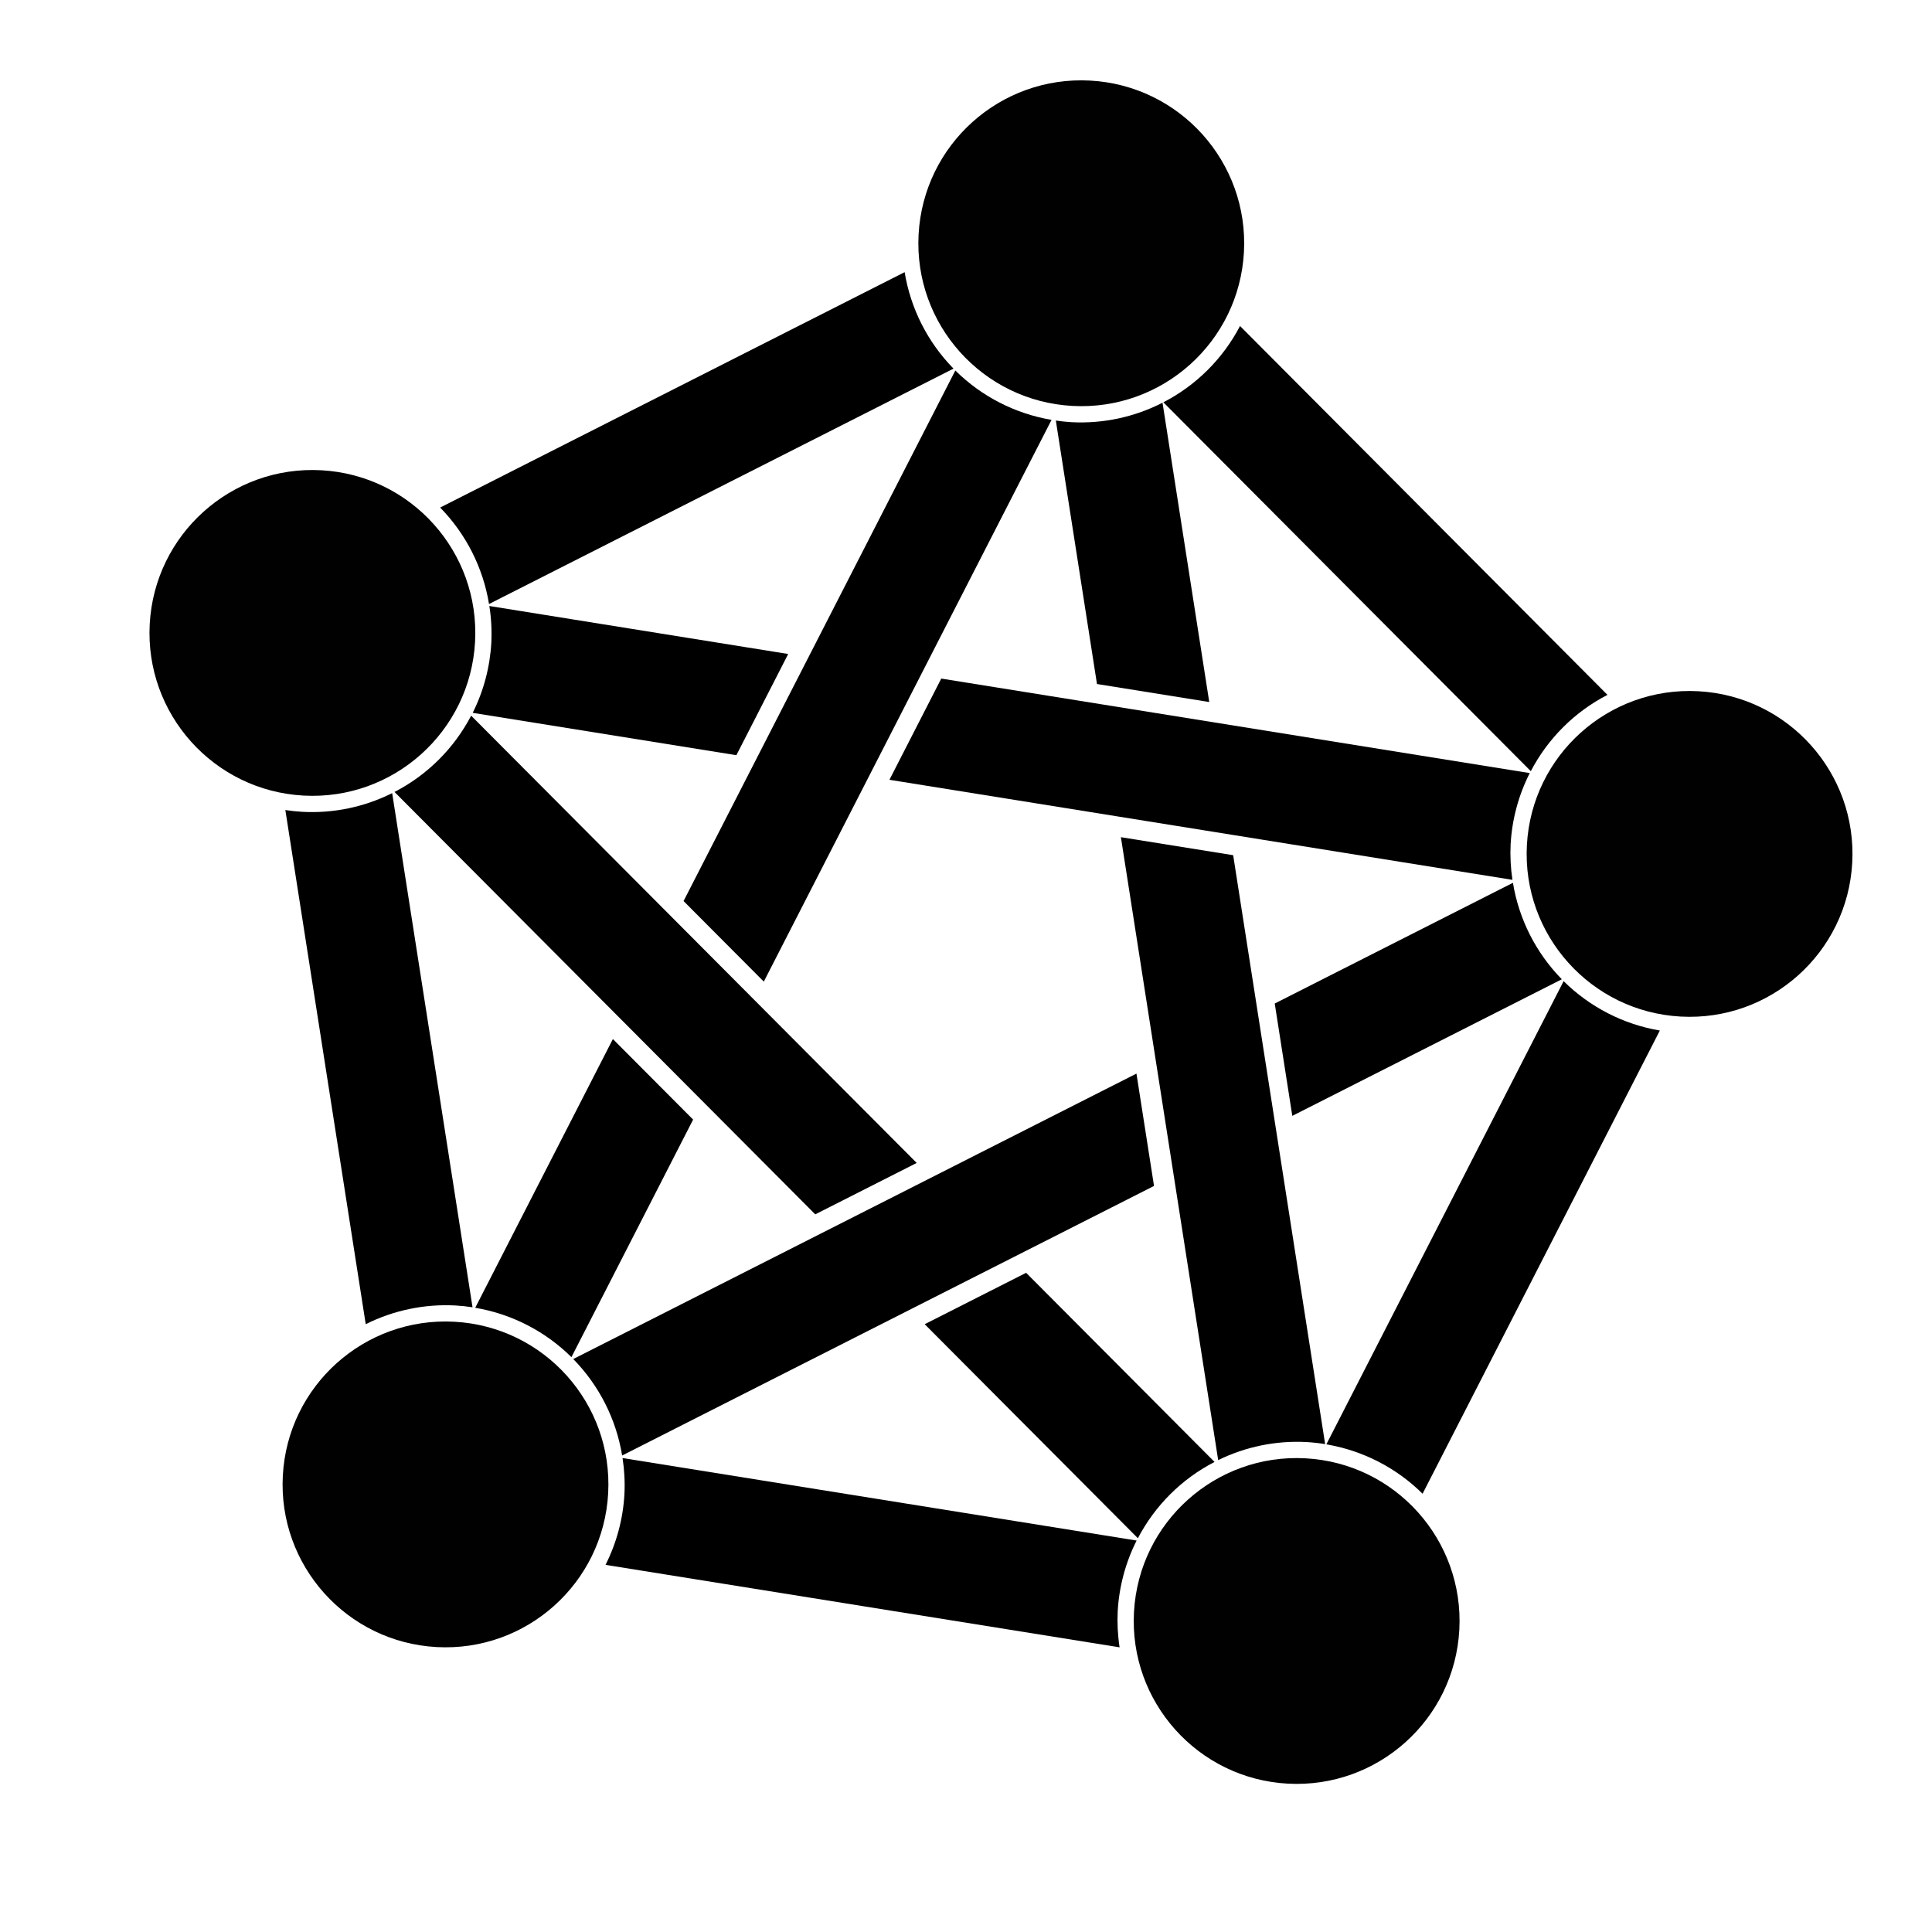
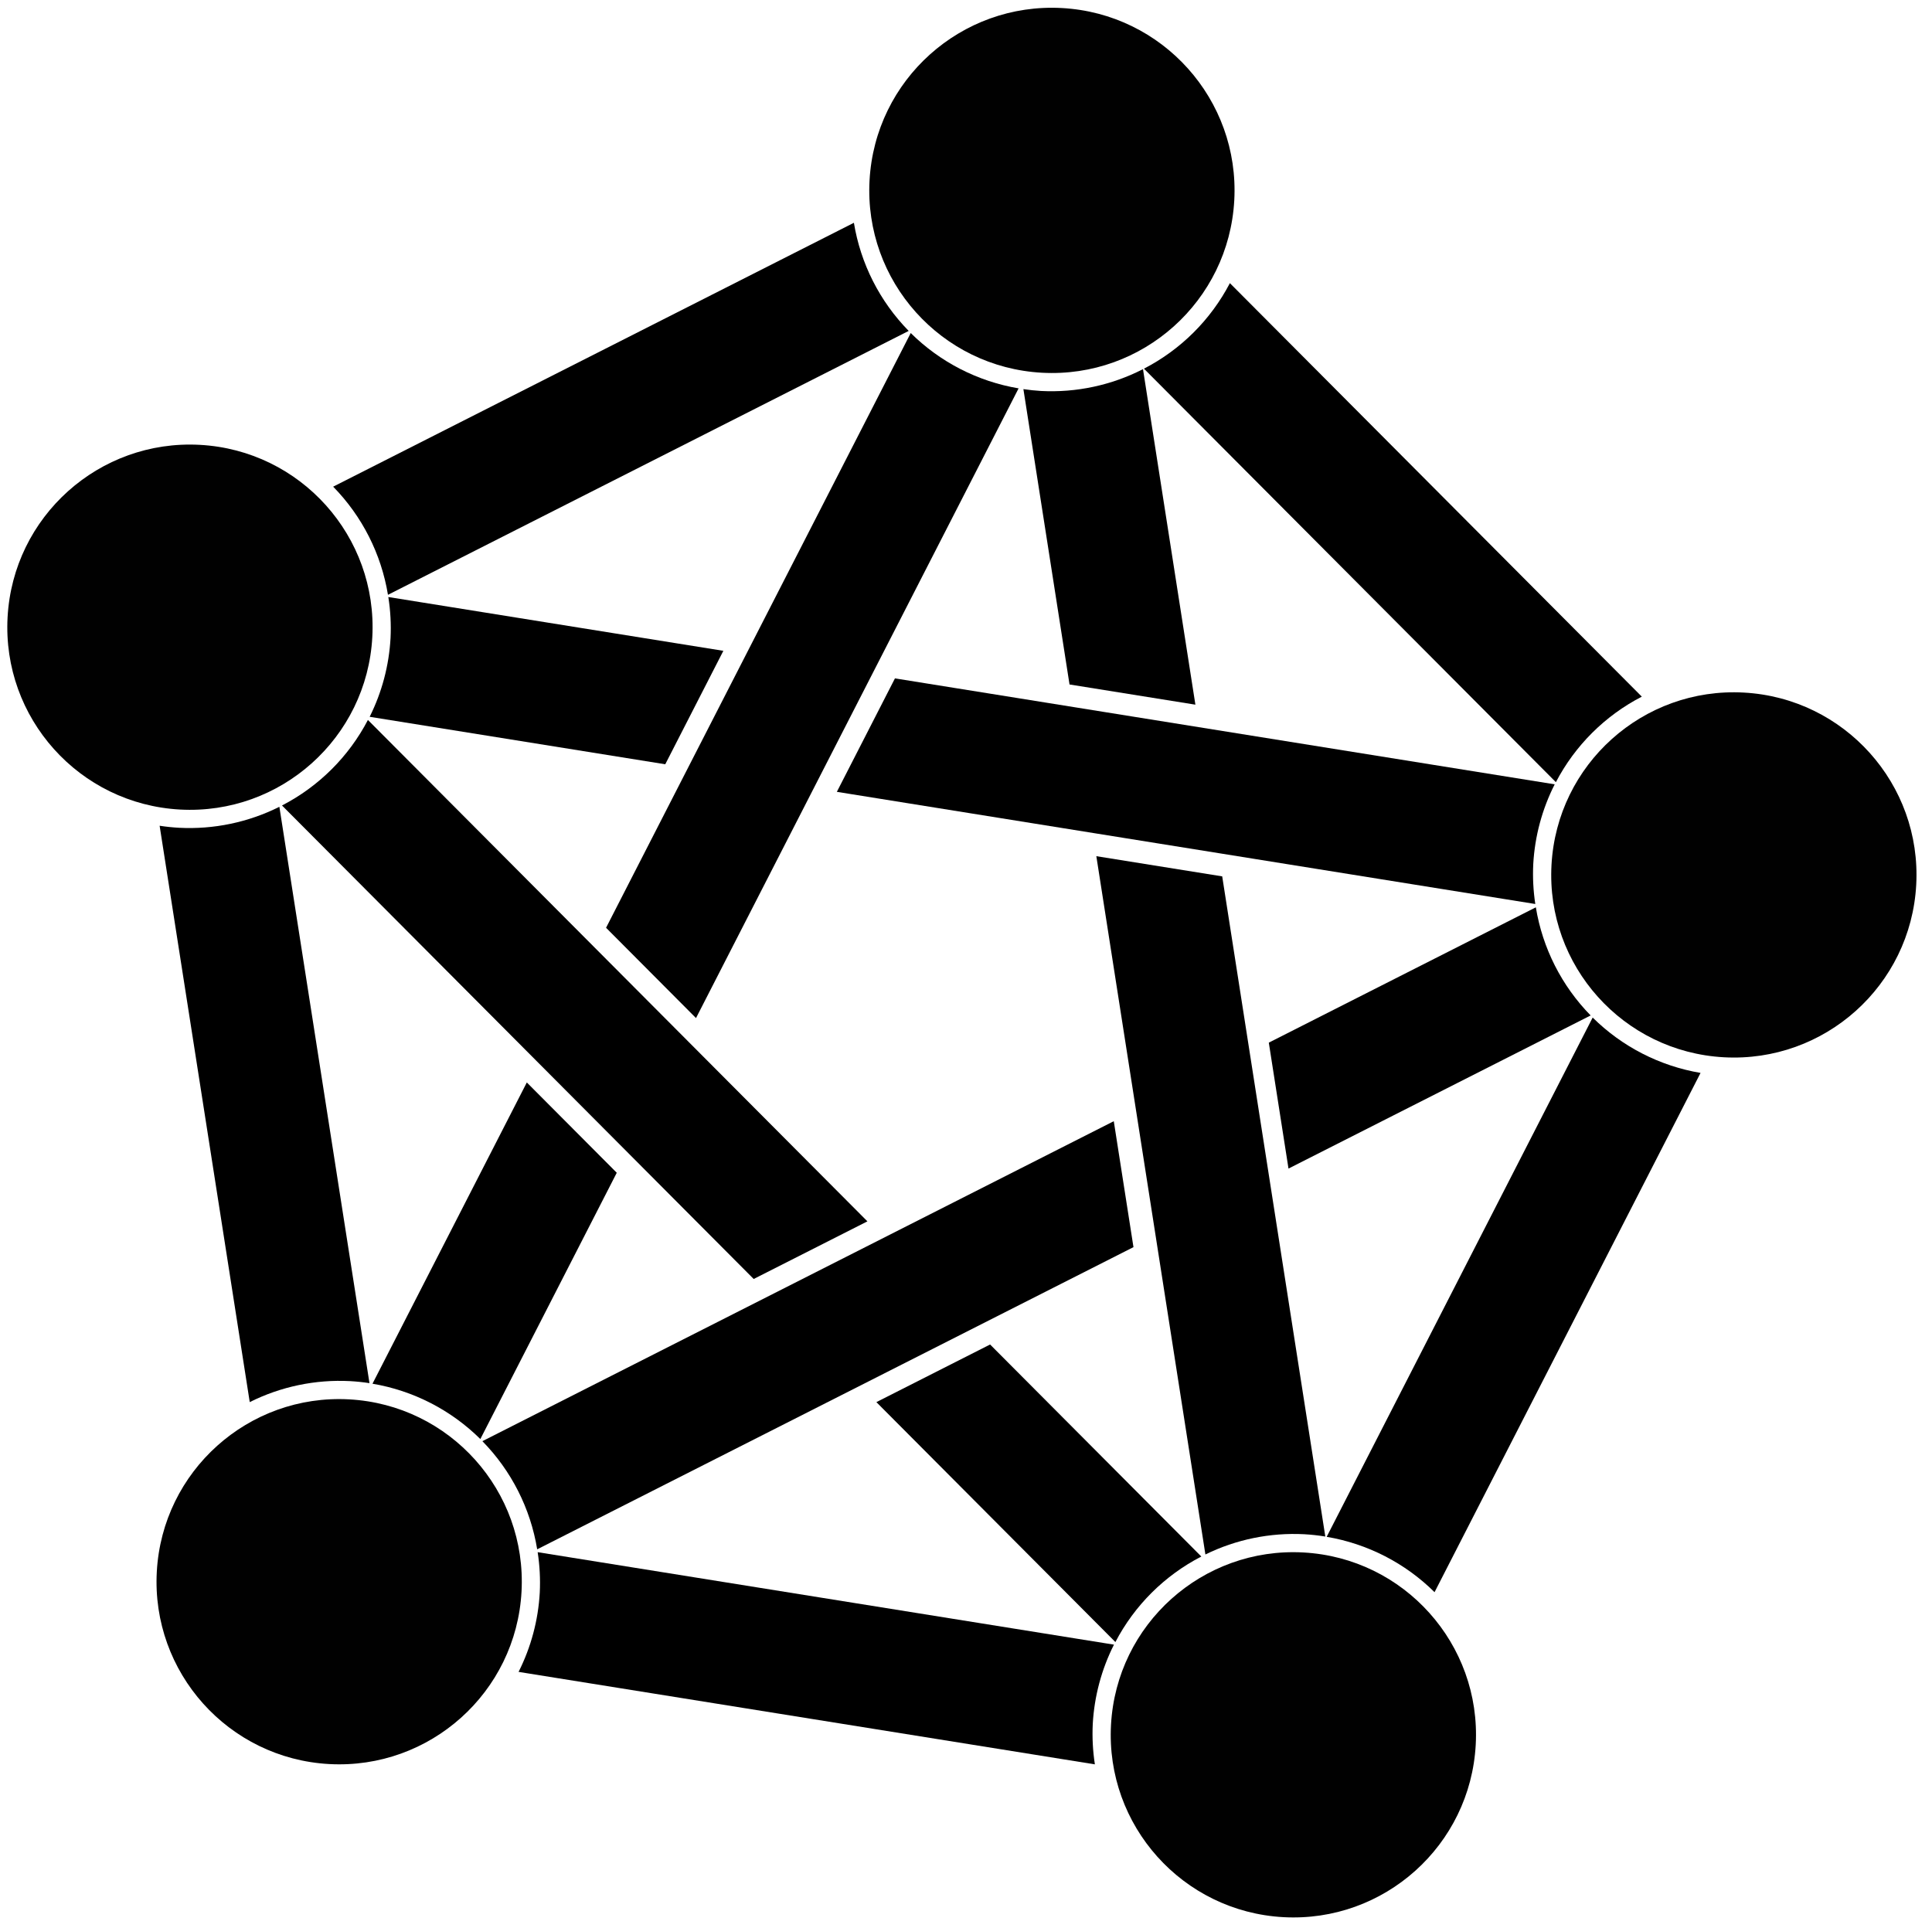
- <svg xmlns="http://www.w3.org/2000/svg" width="196.52mm" height="196.52mm" viewBox="0 0 196.52 196.52" version="1.1" id="svg8">
+ <svg xmlns="http://www.w3.org/2000/svg" id="svg8" version="1.1" viewBox="14.542 7.468 175.296 174.903" style="max-height: 500px" width="175.296" height="174.903">
  <defs id="defs2" />
-   <g id="layer1" style="display:none" transform="translate(6.67897,-32.49584)">
-     <circle style="fill:#00a3ff;fill-opacity:0.996;fill-rule:nonzero;stroke:#d79611;stroke-width:11;stroke-miterlimit:4;stroke-dasharray:none;stroke-opacity:1" id="path830" cx="91.581" cy="130.756" r="87.76" />
-     <path style="display:inline;fill:#0000d4;fill-opacity:1;fill-rule:nonzero;stroke:#4b4b40;stroke-width:9.889;stroke-miterlimit:4;stroke-dasharray:none;stroke-opacity:1" id="path1669" d="M 153.373,219.979 37.861,207.839 13.712,94.228 114.3,36.154 l 86.315,77.718 z" transform="matrix(0.7549371,0,0,0.7547471,13.25155,29.55602)" />
+   <g transform="translate(6.67897,-32.49584)" style="display:none" id="layer1">
+     <circle r="87.76" cy="130.756" cx="91.581" id="path830" style="fill:#00a3ff;fill-opacity:0.996;fill-rule:nonzero;stroke:#d79611;stroke-width:11;stroke-miterlimit:4;stroke-dasharray:none;stroke-opacity:1" />
+     <path transform="matrix(0.7549371,0,0,0.7547471,13.25155,29.55602)" d="M 153.373,219.979 37.861,207.839 13.712,94.228 114.3,36.154 l 86.315,77.718 z" id="path1669" style="display:inline;fill:#0000d4;fill-opacity:1;fill-rule:nonzero;stroke:#4b4b40;stroke-width:9.889;stroke-miterlimit:4;stroke-dasharray:none;stroke-opacity:1" />
  </g>
-   <g id="layer4" style="display:none">
-     <path transform="translate(6.67897,-32.49584)" id="path1690" d="M 165.181,119.354 38.637,183.487" style="display:inline;fill:none;stroke:#5496be;stroke-width:11;stroke-linecap:butt;stroke-linejoin:miter;stroke-miterlimit:4;stroke-dasharray:none;stroke-opacity:1" />
-     <path transform="translate(6.67897,-32.49584)" style="display:inline;fill:none;stroke:#a730b8;stroke-width:11;stroke-linecap:butt;stroke-linejoin:miter;stroke-miterlimit:4;stroke-dasharray:none;stroke-opacity:1" d="M 25.097,96.875 125.214,197.38" id="path1684" />
-     <path transform="translate(6.67897,-32.49584)" id="path1686" d="M 38.637,183.487 103.306,57.239" style="display:inline;fill:none;stroke:#ce3d1a;stroke-width:11;stroke-linecap:butt;stroke-linejoin:miter;stroke-miterlimit:4;stroke-dasharray:none;stroke-opacity:1" />
-     <path transform="translate(6.67897,-32.49584)" style="display:inline;fill:none;stroke:#46ae3a;stroke-width:11;stroke-linecap:butt;stroke-linejoin:miter;stroke-miterlimit:4;stroke-dasharray:none;stroke-opacity:1" d="M 125.214,197.38 103.306,57.239" id="path1688" />
-     <path transform="translate(6.67897,-32.49584)" id="path1682" d="m 25.097,106.164 140.084,22.479" style="display:inline;fill:none;stroke:#d79611;stroke-width:11;stroke-linecap:butt;stroke-linejoin:miter;stroke-miterlimit:4;stroke-dasharray:none;stroke-opacity:1" />
+   <g style="display:none" id="layer4">
+     <path style="display:inline;fill:none;stroke:#5496be;stroke-width:11;stroke-linecap:butt;stroke-linejoin:miter;stroke-miterlimit:4;stroke-dasharray:none;stroke-opacity:1" d="M 165.181,119.354 38.637,183.487" id="path1690" transform="translate(6.67897,-32.49584)" />
+     <path id="path1684" d="M 25.097,96.875 125.214,197.38" style="display:inline;fill:none;stroke:#a730b8;stroke-width:11;stroke-linecap:butt;stroke-linejoin:miter;stroke-miterlimit:4;stroke-dasharray:none;stroke-opacity:1" transform="translate(6.67897,-32.49584)" />
+     <path style="display:inline;fill:none;stroke:#ce3d1a;stroke-width:11;stroke-linecap:butt;stroke-linejoin:miter;stroke-miterlimit:4;stroke-dasharray:none;stroke-opacity:1" d="M 38.637,183.487 103.306,57.239" id="path1686" transform="translate(6.67897,-32.49584)" />
+     <path id="path1688" d="M 125.214,197.38 103.306,57.239" style="display:inline;fill:none;stroke:#46ae3a;stroke-width:11;stroke-linecap:butt;stroke-linejoin:miter;stroke-miterlimit:4;stroke-dasharray:none;stroke-opacity:1" transform="translate(6.67897,-32.49584)" />
+     <path style="display:inline;fill:none;stroke:#d79611;stroke-width:11;stroke-linecap:butt;stroke-linejoin:miter;stroke-miterlimit:4;stroke-dasharray:none;stroke-opacity:1" d="m 25.097,106.164 140.084,22.479" id="path1682" transform="translate(6.67897,-32.49584)" />
  </g>
-   <g id="layer2" style="display:inline" transform="translate(6.67897,-32.49584)">
-     <path style="color:#000000;font-style:normal;font-variant:normal;font-weight:normal;font-stretch:normal;font-size:medium;line-height:normal;font-family:sans-serif;font-variant-ligatures:normal;font-variant-position:normal;font-variant-caps:normal;font-variant-numeric:normal;font-variant-alternates:normal;font-feature-settings:normal;text-indent:0;text-align:start;text-decoration:none;text-decoration-line:none;text-decoration-style:solid;text-decoration-color:#000000;letter-spacing:normal;word-spacing:normal;text-transform:none;writing-mode:lr-tb;direction:ltr;text-orientation:mixed;dominant-baseline:auto;baseline-shift:baseline;text-anchor:start;white-space:normal;shape-padding:0;clip-rule:nonzero;display:inline;overflow:visible;visibility:visible;opacity:1;isolation:auto;mix-blend-mode:normal;color-interpolation:sRGB;color-interpolation-filters:linearRGB;solid-color:#000000;solid-opacity:1;vector-effect:none;fill:#000000;fill-opacity:1;fill-rule:nonzero;stroke:none;stroke-width:41.575;stroke-linecap:butt;stroke-linejoin:miter;stroke-miterlimit:4;stroke-dasharray:none;stroke-dashoffset:0;stroke-opacity:1;color-rendering:auto;image-rendering:auto;shape-rendering:auto;text-rendering:auto;enable-background:accumulate" d="M 181.131 275.137 A 68.892 68.892 0 0 1 151.666 304.465 L 313.424 466.854 L 352.422 447.09 L 181.131 275.137 z M 394.494 489.324 L 355.496 509.088 L 437.459 591.371 A 68.892 68.892 0 0 1 466.93 562.039 L 394.494 489.324 z " transform="matrix(0.2645833,0,0,0.2645833,-6.67897,32.49584)" id="path9722" />
-     <path style="color:#000000;font-style:normal;font-variant:normal;font-weight:normal;font-stretch:normal;font-size:medium;line-height:normal;font-family:sans-serif;font-variant-ligatures:normal;font-variant-position:normal;font-variant-caps:normal;font-variant-numeric:normal;font-variant-alternates:normal;font-feature-settings:normal;text-indent:0;text-align:start;text-decoration:none;text-decoration-line:none;text-decoration-style:solid;text-decoration-color:#000000;letter-spacing:normal;word-spacing:normal;text-transform:none;writing-mode:lr-tb;direction:ltr;text-orientation:mixed;dominant-baseline:auto;baseline-shift:baseline;text-anchor:start;white-space:normal;shape-padding:0;clip-rule:nonzero;display:inline;overflow:visible;visibility:visible;opacity:1;isolation:auto;mix-blend-mode:normal;color-interpolation:sRGB;color-interpolation-filters:linearRGB;solid-color:#000000;solid-opacity:1;vector-effect:none;fill:#000000;fill-opacity:1;fill-rule:nonzero;stroke:none;stroke-width:41.575;stroke-linecap:butt;stroke-linejoin:miter;stroke-miterlimit:4;stroke-dasharray:none;stroke-dashoffset:0;stroke-opacity:1;color-rendering:auto;image-rendering:auto;shape-rendering:auto;text-rendering:auto;enable-background:accumulate" d="M 581.646 339.391 L 490.07 385.801 L 496.822 428.99 L 600.438 376.477 A 68.892 68.892 0 0 1 581.646 339.391 z M 436.908 412.742 L 220.383 522.477 A 68.892 68.892 0 0 1 239.178 559.566 L 443.66 455.934 L 436.908 412.742 z " transform="matrix(0.2645833,0,0,0.2645833,-6.67897,32.49584)" id="path9729" />
-     <path style="color:#000000;font-style:normal;font-variant:normal;font-weight:normal;font-stretch:normal;font-size:medium;line-height:normal;font-family:sans-serif;font-variant-ligatures:normal;font-variant-position:normal;font-variant-caps:normal;font-variant-numeric:normal;font-variant-alternates:normal;font-feature-settings:normal;text-indent:0;text-align:start;text-decoration:none;text-decoration-line:none;text-decoration-style:solid;text-decoration-color:#000000;letter-spacing:normal;word-spacing:normal;text-transform:none;writing-mode:lr-tb;direction:ltr;text-orientation:mixed;dominant-baseline:auto;baseline-shift:baseline;text-anchor:start;white-space:normal;shape-padding:0;clip-rule:nonzero;display:inline;overflow:visible;visibility:visible;opacity:1;isolation:auto;mix-blend-mode:normal;color-interpolation:sRGB;color-interpolation-filters:linearRGB;solid-color:#000000;solid-opacity:1;vector-effect:none;fill:#000000;fill-opacity:1;fill-rule:nonzero;stroke:none;stroke-width:41.575;stroke-linecap:butt;stroke-linejoin:miter;stroke-miterlimit:4;stroke-dasharray:none;stroke-dashoffset:0;stroke-opacity:1;color-rendering:auto;image-rendering:auto;shape-rendering:auto;text-rendering:auto;enable-background:accumulate" d="M 367.275 142.438 L 262.795 346.408 L 293.643 377.375 L 404.266 161.418 A 68.892 68.892 0 0 1 367.275 142.438 z M 235.621 399.459 L 182.699 502.773 A 68.892 68.892 0 0 1 219.686 521.752 L 266.467 430.424 L 235.621 399.459 z " transform="matrix(0.2645833,0,0,0.2645833,-6.67897,32.49584)" id="path9713" />
-     <path style="color:#000000;font-style:normal;font-variant:normal;font-weight:normal;font-stretch:normal;font-size:medium;line-height:normal;font-family:sans-serif;font-variant-ligatures:normal;font-variant-position:normal;font-variant-caps:normal;font-variant-numeric:normal;font-variant-alternates:normal;font-feature-settings:normal;text-indent:0;text-align:start;text-decoration:none;text-decoration-line:none;text-decoration-style:solid;text-decoration-color:#000000;letter-spacing:normal;word-spacing:normal;text-transform:none;writing-mode:lr-tb;direction:ltr;text-orientation:mixed;dominant-baseline:auto;baseline-shift:baseline;text-anchor:start;white-space:normal;shape-padding:0;clip-rule:nonzero;display:inline;overflow:visible;visibility:visible;opacity:1;isolation:auto;mix-blend-mode:normal;color-interpolation:sRGB;color-interpolation-filters:linearRGB;solid-color:#000000;solid-opacity:1;vector-effect:none;fill:#000000;fill-opacity:1;fill-rule:nonzero;stroke:none;stroke-width:41.575;stroke-linecap:butt;stroke-linejoin:miter;stroke-miterlimit:4;stroke-dasharray:none;stroke-dashoffset:0;stroke-opacity:1;color-rendering:auto;image-rendering:auto;shape-rendering:auto;text-rendering:auto;enable-background:accumulate" d="M 150.768 304.918 A 68.892 68.892 0 0 1 116.352 312.113 A 68.892 68.892 0 0 1 109.701 311.418 L 140.604 509.08 A 68.892 68.892 0 0 1 175.02 501.885 A 68.892 68.892 0 0 1 181.666 502.58 L 150.768 304.918 z " transform="matrix(0.2645833,0,0,0.2645833,-6.67897,32.49584)" id="path1015" />
-     <path style="color:#000000;font-style:normal;font-variant:normal;font-weight:normal;font-stretch:normal;font-size:medium;line-height:normal;font-family:sans-serif;font-variant-ligatures:normal;font-variant-position:normal;font-variant-caps:normal;font-variant-numeric:normal;font-variant-alternates:normal;font-feature-settings:normal;text-indent:0;text-align:start;text-decoration:none;text-decoration-line:none;text-decoration-style:solid;text-decoration-color:#000000;letter-spacing:normal;word-spacing:normal;text-transform:none;writing-mode:lr-tb;direction:ltr;text-orientation:mixed;dominant-baseline:auto;baseline-shift:baseline;text-anchor:start;white-space:normal;shape-padding:0;clip-rule:nonzero;display:inline;overflow:visible;visibility:visible;opacity:1;isolation:auto;mix-blend-mode:normal;color-interpolation:sRGB;color-interpolation-filters:linearRGB;solid-color:#000000;solid-opacity:1;vector-effect:none;fill:#000000;fill-opacity:1;fill-rule:nonzero;stroke:none;stroke-width:41.575;stroke-linecap:butt;stroke-linejoin:miter;stroke-miterlimit:4;stroke-dasharray:none;stroke-dashoffset:0;stroke-opacity:1;color-rendering:auto;image-rendering:auto;shape-rendering:auto;text-rendering:auto;enable-background:accumulate" d="M 239.342 560.545 A 68.892 68.892 0 0 1 240.062 574.422 A 68.892 68.892 0 0 1 232.795 601.602 L 430.424 633.314 A 68.892 68.892 0 0 1 429.701 619.436 A 68.892 68.892 0 0 1 436.971 592.258 L 239.342 560.545 z " transform="matrix(0.2645833,0,0,0.2645833,-6.67897,32.49584)" id="path1674" />
-     <path style="color:#000000;font-style:normal;font-variant:normal;font-weight:normal;font-stretch:normal;font-size:medium;line-height:normal;font-family:sans-serif;font-variant-ligatures:normal;font-variant-position:normal;font-variant-caps:normal;font-variant-numeric:normal;font-variant-alternates:normal;font-feature-settings:normal;text-indent:0;text-align:start;text-decoration:none;text-decoration-line:none;text-decoration-style:solid;text-decoration-color:#000000;letter-spacing:normal;word-spacing:normal;text-transform:none;writing-mode:lr-tb;direction:ltr;text-orientation:mixed;dominant-baseline:auto;baseline-shift:baseline;text-anchor:start;white-space:normal;shape-padding:0;clip-rule:nonzero;display:inline;overflow:visible;visibility:visible;opacity:1;isolation:auto;mix-blend-mode:normal;color-interpolation:sRGB;color-interpolation-filters:linearRGB;solid-color:#000000;solid-opacity:1;vector-effect:none;fill:#000000;fill-opacity:1;fill-rule:nonzero;stroke:none;stroke-width:41.575;stroke-linecap:butt;stroke-linejoin:miter;stroke-miterlimit:4;stroke-dasharray:none;stroke-dashoffset:0;stroke-opacity:1;color-rendering:auto;image-rendering:auto;shape-rendering:auto;text-rendering:auto;enable-background:accumulate" d="M 601.133 377.199 L 509.914 555.281 A 68.892 68.892 0 0 1 546.908 574.264 L 638.125 396.184 A 68.892 68.892 0 0 1 601.133 377.199 z " transform="matrix(0.2645833,0,0,0.2645833,-6.67897,32.49584)" id="path1676" />
-     <path style="color:#000000;font-style:normal;font-variant:normal;font-weight:normal;font-stretch:normal;font-size:medium;line-height:normal;font-family:sans-serif;font-variant-ligatures:normal;font-variant-position:normal;font-variant-caps:normal;font-variant-numeric:normal;font-variant-alternates:normal;font-feature-settings:normal;text-indent:0;text-align:start;text-decoration:none;text-decoration-line:none;text-decoration-style:solid;text-decoration-color:#000000;letter-spacing:normal;word-spacing:normal;text-transform:none;writing-mode:lr-tb;direction:ltr;text-orientation:mixed;dominant-baseline:auto;baseline-shift:baseline;text-anchor:start;white-space:normal;shape-padding:0;clip-rule:nonzero;display:inline;overflow:visible;visibility:visible;opacity:1;isolation:auto;mix-blend-mode:normal;color-interpolation:sRGB;color-interpolation-filters:linearRGB;solid-color:#000000;solid-opacity:1;vector-effect:none;fill:#000000;fill-opacity:1;fill-rule:nonzero;stroke:none;stroke-width:41.575;stroke-linecap:butt;stroke-linejoin:miter;stroke-miterlimit:4;stroke-dasharray:none;stroke-dashoffset:0;stroke-opacity:1;color-rendering:auto;image-rendering:auto;shape-rendering:auto;text-rendering:auto;enable-background:accumulate" d="M 476.723 125.33 A 68.892 68.892 0 0 1 447.252 154.662 L 588.518 296.473 A 68.892 68.892 0 0 1 617.986 267.141 L 476.723 125.33 z " transform="matrix(0.2645833,0,0,0.2645833,-6.67897,32.49584)" id="path1678" />
-     <path style="color:#000000;font-style:normal;font-variant:normal;font-weight:normal;font-stretch:normal;font-size:medium;line-height:normal;font-family:sans-serif;font-variant-ligatures:normal;font-variant-position:normal;font-variant-caps:normal;font-variant-numeric:normal;font-variant-alternates:normal;font-feature-settings:normal;text-indent:0;text-align:start;text-decoration:none;text-decoration-line:none;text-decoration-style:solid;text-decoration-color:#000000;letter-spacing:normal;word-spacing:normal;text-transform:none;writing-mode:lr-tb;direction:ltr;text-orientation:mixed;dominant-baseline:auto;baseline-shift:baseline;text-anchor:start;white-space:normal;shape-padding:0;clip-rule:nonzero;display:inline;overflow:visible;visibility:visible;opacity:1;isolation:auto;mix-blend-mode:normal;color-interpolation:sRGB;color-interpolation-filters:linearRGB;solid-color:#000000;solid-opacity:1;vector-effect:none;fill:#000000;fill-opacity:1;fill-rule:nonzero;stroke:none;stroke-width:41.575;stroke-linecap:butt;stroke-linejoin:miter;stroke-miterlimit:4;stroke-dasharray:none;stroke-dashoffset:0;stroke-opacity:1;color-rendering:auto;image-rendering:auto;shape-rendering:auto;text-rendering:auto;enable-background:accumulate" d="M 347.787 104.631 L 169.211 195.129 A 68.892 68.892 0 0 1 188.004 232.215 L 366.578 141.713 A 68.892 68.892 0 0 1 347.787 104.631 z " transform="matrix(0.2645833,0,0,0.2645833,-6.67897,32.49584)" id="path1680" />
-     <path style="color:#000000;font-style:normal;font-variant:normal;font-weight:normal;font-stretch:normal;font-size:medium;line-height:normal;font-family:sans-serif;font-variant-ligatures:normal;font-variant-position:normal;font-variant-caps:normal;font-variant-numeric:normal;font-variant-alternates:normal;font-feature-settings:normal;text-indent:0;text-align:start;text-decoration:none;text-decoration-line:none;text-decoration-style:solid;text-decoration-color:#000000;letter-spacing:normal;word-spacing:normal;text-transform:none;writing-mode:lr-tb;direction:ltr;text-orientation:mixed;dominant-baseline:auto;baseline-shift:baseline;text-anchor:start;white-space:normal;shape-padding:0;clip-rule:nonzero;display:inline;overflow:visible;visibility:visible;opacity:1;isolation:auto;mix-blend-mode:normal;color-interpolation:sRGB;color-interpolation-filters:linearRGB;solid-color:#000000;solid-opacity:1;vector-effect:none;fill:#000000;fill-opacity:1;fill-rule:nonzero;stroke:none;stroke-width:41.575;stroke-linecap:butt;stroke-linejoin:miter;stroke-miterlimit:4;stroke-dasharray:none;stroke-dashoffset:0;stroke-opacity:1;color-rendering:auto;image-rendering:auto;shape-rendering:auto;text-rendering:auto;enable-background:accumulate" d="M 446.926 154.826 A 68.892 68.892 0 0 1 411.943 162.309 A 68.892 68.892 0 0 1 405.914 161.676 L 421.732 262.967 L 464.895 269.893 L 446.926 154.826 z M 430.926 321.854 L 468.326 561.336 A 68.892 68.892 0 0 1 502.24 554.393 A 68.892 68.892 0 0 1 509.447 555.184 L 474.09 328.777 L 430.926 321.854 z " transform="matrix(0.2645833,0,0,0.2645833,-6.67897,32.49584)" id="path9758" />
-     <path style="color:#000000;font-style:normal;font-variant:normal;font-weight:normal;font-stretch:normal;font-size:medium;line-height:normal;font-family:sans-serif;font-variant-ligatures:normal;font-variant-position:normal;font-variant-caps:normal;font-variant-numeric:normal;font-variant-alternates:normal;font-feature-settings:normal;text-indent:0;text-align:start;text-decoration:none;text-decoration-line:none;text-decoration-style:solid;text-decoration-color:#000000;letter-spacing:normal;word-spacing:normal;text-transform:none;writing-mode:lr-tb;direction:ltr;text-orientation:mixed;dominant-baseline:auto;baseline-shift:baseline;text-anchor:start;white-space:normal;shape-padding:0;clip-rule:nonzero;display:inline;overflow:visible;visibility:visible;opacity:1;isolation:auto;mix-blend-mode:normal;color-interpolation:sRGB;color-interpolation-filters:linearRGB;solid-color:#000000;solid-opacity:1;vector-effect:none;fill:#000000;fill-opacity:1;fill-rule:nonzero;stroke:none;stroke-width:41.575;stroke-linecap:butt;stroke-linejoin:miter;stroke-miterlimit:4;stroke-dasharray:none;stroke-dashoffset:0;stroke-opacity:1;color-rendering:auto;image-rendering:auto;shape-rendering:auto;text-rendering:auto;enable-background:accumulate" d="M 188.131 232.975 A 68.892 68.892 0 0 1 188.889 247.07 A 68.892 68.892 0 0 1 181.729 274.053 L 283.098 290.334 L 303.021 251.426 L 188.131 232.975 z M 361.867 260.875 L 341.941 299.787 L 581.455 338.254 A 68.892 68.892 0 0 1 580.76 324.535 A 68.892 68.892 0 0 1 588.109 297.211 L 361.867 260.875 z " transform="matrix(0.2645833,0,0,0.2645833,-6.67897,32.49584)" id="path9760" />
+   <g transform="translate(6.67897,-32.49584)" style="display:inline" id="layer2">
+     <path id="path9722" transform="matrix(0.2645833,0,0,0.2645833,-6.67897,32.49584)" d="M 181.131 275.137 A 68.892 68.892 0 0 1 151.666 304.465 L 313.424 466.854 L 352.422 447.09 L 181.131 275.137 z M 394.494 489.324 L 355.496 509.088 L 437.459 591.371 A 68.892 68.892 0 0 1 466.93 562.039 L 394.494 489.324 z" style="color:#000000;font-style:normal;font-variant:normal;font-weight:normal;font-stretch:normal;font-size:medium;line-height:normal;font-family:sans-serif;font-variant-ligatures:normal;font-variant-position:normal;font-variant-caps:normal;font-variant-numeric:normal;font-variant-alternates:normal;font-feature-settings:normal;text-indent:0;text-align:start;text-decoration:none;text-decoration-line:none;text-decoration-style:solid;text-decoration-color:#000000;letter-spacing:normal;word-spacing:normal;text-transform:none;writing-mode:lr-tb;direction:ltr;text-orientation:mixed;dominant-baseline:auto;baseline-shift:baseline;text-anchor:start;white-space:normal;shape-padding:0;clip-rule:nonzero;display:inline;overflow:visible;visibility:visible;opacity:1;isolation:auto;mix-blend-mode:normal;color-interpolation:sRGB;color-interpolation-filters:linearRGB;solid-color:#000000;solid-opacity:1;vector-effect:none;fill:#000000;fill-opacity:1;fill-rule:nonzero;stroke:none;stroke-width:41.575;stroke-linecap:butt;stroke-linejoin:miter;stroke-miterlimit:4;stroke-dasharray:none;stroke-dashoffset:0;stroke-opacity:1;color-rendering:auto;image-rendering:auto;shape-rendering:auto;text-rendering:auto;enable-background:accumulate" />
+     <path id="path9729" transform="matrix(0.2645833,0,0,0.2645833,-6.67897,32.49584)" d="M 581.646 339.391 L 490.07 385.801 L 496.822 428.99 L 600.438 376.477 A 68.892 68.892 0 0 1 581.646 339.391 z M 436.908 412.742 L 220.383 522.477 A 68.892 68.892 0 0 1 239.178 559.566 L 443.66 455.934 L 436.908 412.742 z" style="color:#000000;font-style:normal;font-variant:normal;font-weight:normal;font-stretch:normal;font-size:medium;line-height:normal;font-family:sans-serif;font-variant-ligatures:normal;font-variant-position:normal;font-variant-caps:normal;font-variant-numeric:normal;font-variant-alternates:normal;font-feature-settings:normal;text-indent:0;text-align:start;text-decoration:none;text-decoration-line:none;text-decoration-style:solid;text-decoration-color:#000000;letter-spacing:normal;word-spacing:normal;text-transform:none;writing-mode:lr-tb;direction:ltr;text-orientation:mixed;dominant-baseline:auto;baseline-shift:baseline;text-anchor:start;white-space:normal;shape-padding:0;clip-rule:nonzero;display:inline;overflow:visible;visibility:visible;opacity:1;isolation:auto;mix-blend-mode:normal;color-interpolation:sRGB;color-interpolation-filters:linearRGB;solid-color:#000000;solid-opacity:1;vector-effect:none;fill:#000000;fill-opacity:1;fill-rule:nonzero;stroke:none;stroke-width:41.575;stroke-linecap:butt;stroke-linejoin:miter;stroke-miterlimit:4;stroke-dasharray:none;stroke-dashoffset:0;stroke-opacity:1;color-rendering:auto;image-rendering:auto;shape-rendering:auto;text-rendering:auto;enable-background:accumulate" />
+     <path id="path9713" transform="matrix(0.2645833,0,0,0.2645833,-6.67897,32.49584)" d="M 367.275 142.438 L 262.795 346.408 L 293.643 377.375 L 404.266 161.418 A 68.892 68.892 0 0 1 367.275 142.438 z M 235.621 399.459 L 182.699 502.773 A 68.892 68.892 0 0 1 219.686 521.752 L 266.467 430.424 L 235.621 399.459 z" style="color:#000000;font-style:normal;font-variant:normal;font-weight:normal;font-stretch:normal;font-size:medium;line-height:normal;font-family:sans-serif;font-variant-ligatures:normal;font-variant-position:normal;font-variant-caps:normal;font-variant-numeric:normal;font-variant-alternates:normal;font-feature-settings:normal;text-indent:0;text-align:start;text-decoration:none;text-decoration-line:none;text-decoration-style:solid;text-decoration-color:#000000;letter-spacing:normal;word-spacing:normal;text-transform:none;writing-mode:lr-tb;direction:ltr;text-orientation:mixed;dominant-baseline:auto;baseline-shift:baseline;text-anchor:start;white-space:normal;shape-padding:0;clip-rule:nonzero;display:inline;overflow:visible;visibility:visible;opacity:1;isolation:auto;mix-blend-mode:normal;color-interpolation:sRGB;color-interpolation-filters:linearRGB;solid-color:#000000;solid-opacity:1;vector-effect:none;fill:#000000;fill-opacity:1;fill-rule:nonzero;stroke:none;stroke-width:41.575;stroke-linecap:butt;stroke-linejoin:miter;stroke-miterlimit:4;stroke-dasharray:none;stroke-dashoffset:0;stroke-opacity:1;color-rendering:auto;image-rendering:auto;shape-rendering:auto;text-rendering:auto;enable-background:accumulate" />
+     <path id="path1015" transform="matrix(0.2645833,0,0,0.2645833,-6.67897,32.49584)" d="M 150.768 304.918 A 68.892 68.892 0 0 1 116.352 312.113 A 68.892 68.892 0 0 1 109.701 311.418 L 140.604 509.08 A 68.892 68.892 0 0 1 175.02 501.885 A 68.892 68.892 0 0 1 181.666 502.58 L 150.768 304.918 z" style="color:#000000;font-style:normal;font-variant:normal;font-weight:normal;font-stretch:normal;font-size:medium;line-height:normal;font-family:sans-serif;font-variant-ligatures:normal;font-variant-position:normal;font-variant-caps:normal;font-variant-numeric:normal;font-variant-alternates:normal;font-feature-settings:normal;text-indent:0;text-align:start;text-decoration:none;text-decoration-line:none;text-decoration-style:solid;text-decoration-color:#000000;letter-spacing:normal;word-spacing:normal;text-transform:none;writing-mode:lr-tb;direction:ltr;text-orientation:mixed;dominant-baseline:auto;baseline-shift:baseline;text-anchor:start;white-space:normal;shape-padding:0;clip-rule:nonzero;display:inline;overflow:visible;visibility:visible;opacity:1;isolation:auto;mix-blend-mode:normal;color-interpolation:sRGB;color-interpolation-filters:linearRGB;solid-color:#000000;solid-opacity:1;vector-effect:none;fill:#000000;fill-opacity:1;fill-rule:nonzero;stroke:none;stroke-width:41.575;stroke-linecap:butt;stroke-linejoin:miter;stroke-miterlimit:4;stroke-dasharray:none;stroke-dashoffset:0;stroke-opacity:1;color-rendering:auto;image-rendering:auto;shape-rendering:auto;text-rendering:auto;enable-background:accumulate" />
+     <path id="path1674" transform="matrix(0.2645833,0,0,0.2645833,-6.67897,32.49584)" d="M 239.342 560.545 A 68.892 68.892 0 0 1 240.062 574.422 A 68.892 68.892 0 0 1 232.795 601.602 L 430.424 633.314 A 68.892 68.892 0 0 1 429.701 619.436 A 68.892 68.892 0 0 1 436.971 592.258 L 239.342 560.545 z" style="color:#000000;font-style:normal;font-variant:normal;font-weight:normal;font-stretch:normal;font-size:medium;line-height:normal;font-family:sans-serif;font-variant-ligatures:normal;font-variant-position:normal;font-variant-caps:normal;font-variant-numeric:normal;font-variant-alternates:normal;font-feature-settings:normal;text-indent:0;text-align:start;text-decoration:none;text-decoration-line:none;text-decoration-style:solid;text-decoration-color:#000000;letter-spacing:normal;word-spacing:normal;text-transform:none;writing-mode:lr-tb;direction:ltr;text-orientation:mixed;dominant-baseline:auto;baseline-shift:baseline;text-anchor:start;white-space:normal;shape-padding:0;clip-rule:nonzero;display:inline;overflow:visible;visibility:visible;opacity:1;isolation:auto;mix-blend-mode:normal;color-interpolation:sRGB;color-interpolation-filters:linearRGB;solid-color:#000000;solid-opacity:1;vector-effect:none;fill:#000000;fill-opacity:1;fill-rule:nonzero;stroke:none;stroke-width:41.575;stroke-linecap:butt;stroke-linejoin:miter;stroke-miterlimit:4;stroke-dasharray:none;stroke-dashoffset:0;stroke-opacity:1;color-rendering:auto;image-rendering:auto;shape-rendering:auto;text-rendering:auto;enable-background:accumulate" />
+     <path id="path1676" transform="matrix(0.2645833,0,0,0.2645833,-6.67897,32.49584)" d="M 601.133 377.199 L 509.914 555.281 A 68.892 68.892 0 0 1 546.908 574.264 L 638.125 396.184 A 68.892 68.892 0 0 1 601.133 377.199 z" style="color:#000000;font-style:normal;font-variant:normal;font-weight:normal;font-stretch:normal;font-size:medium;line-height:normal;font-family:sans-serif;font-variant-ligatures:normal;font-variant-position:normal;font-variant-caps:normal;font-variant-numeric:normal;font-variant-alternates:normal;font-feature-settings:normal;text-indent:0;text-align:start;text-decoration:none;text-decoration-line:none;text-decoration-style:solid;text-decoration-color:#000000;letter-spacing:normal;word-spacing:normal;text-transform:none;writing-mode:lr-tb;direction:ltr;text-orientation:mixed;dominant-baseline:auto;baseline-shift:baseline;text-anchor:start;white-space:normal;shape-padding:0;clip-rule:nonzero;display:inline;overflow:visible;visibility:visible;opacity:1;isolation:auto;mix-blend-mode:normal;color-interpolation:sRGB;color-interpolation-filters:linearRGB;solid-color:#000000;solid-opacity:1;vector-effect:none;fill:#000000;fill-opacity:1;fill-rule:nonzero;stroke:none;stroke-width:41.575;stroke-linecap:butt;stroke-linejoin:miter;stroke-miterlimit:4;stroke-dasharray:none;stroke-dashoffset:0;stroke-opacity:1;color-rendering:auto;image-rendering:auto;shape-rendering:auto;text-rendering:auto;enable-background:accumulate" />
+     <path id="path1678" transform="matrix(0.2645833,0,0,0.2645833,-6.67897,32.49584)" d="M 476.723 125.33 A 68.892 68.892 0 0 1 447.252 154.662 L 588.518 296.473 A 68.892 68.892 0 0 1 617.986 267.141 L 476.723 125.33 z" style="color:#000000;font-style:normal;font-variant:normal;font-weight:normal;font-stretch:normal;font-size:medium;line-height:normal;font-family:sans-serif;font-variant-ligatures:normal;font-variant-position:normal;font-variant-caps:normal;font-variant-numeric:normal;font-variant-alternates:normal;font-feature-settings:normal;text-indent:0;text-align:start;text-decoration:none;text-decoration-line:none;text-decoration-style:solid;text-decoration-color:#000000;letter-spacing:normal;word-spacing:normal;text-transform:none;writing-mode:lr-tb;direction:ltr;text-orientation:mixed;dominant-baseline:auto;baseline-shift:baseline;text-anchor:start;white-space:normal;shape-padding:0;clip-rule:nonzero;display:inline;overflow:visible;visibility:visible;opacity:1;isolation:auto;mix-blend-mode:normal;color-interpolation:sRGB;color-interpolation-filters:linearRGB;solid-color:#000000;solid-opacity:1;vector-effect:none;fill:#000000;fill-opacity:1;fill-rule:nonzero;stroke:none;stroke-width:41.575;stroke-linecap:butt;stroke-linejoin:miter;stroke-miterlimit:4;stroke-dasharray:none;stroke-dashoffset:0;stroke-opacity:1;color-rendering:auto;image-rendering:auto;shape-rendering:auto;text-rendering:auto;enable-background:accumulate" />
+     <path id="path1680" transform="matrix(0.2645833,0,0,0.2645833,-6.67897,32.49584)" d="M 347.787 104.631 L 169.211 195.129 A 68.892 68.892 0 0 1 188.004 232.215 L 366.578 141.713 A 68.892 68.892 0 0 1 347.787 104.631 z" style="color:#000000;font-style:normal;font-variant:normal;font-weight:normal;font-stretch:normal;font-size:medium;line-height:normal;font-family:sans-serif;font-variant-ligatures:normal;font-variant-position:normal;font-variant-caps:normal;font-variant-numeric:normal;font-variant-alternates:normal;font-feature-settings:normal;text-indent:0;text-align:start;text-decoration:none;text-decoration-line:none;text-decoration-style:solid;text-decoration-color:#000000;letter-spacing:normal;word-spacing:normal;text-transform:none;writing-mode:lr-tb;direction:ltr;text-orientation:mixed;dominant-baseline:auto;baseline-shift:baseline;text-anchor:start;white-space:normal;shape-padding:0;clip-rule:nonzero;display:inline;overflow:visible;visibility:visible;opacity:1;isolation:auto;mix-blend-mode:normal;color-interpolation:sRGB;color-interpolation-filters:linearRGB;solid-color:#000000;solid-opacity:1;vector-effect:none;fill:#000000;fill-opacity:1;fill-rule:nonzero;stroke:none;stroke-width:41.575;stroke-linecap:butt;stroke-linejoin:miter;stroke-miterlimit:4;stroke-dasharray:none;stroke-dashoffset:0;stroke-opacity:1;color-rendering:auto;image-rendering:auto;shape-rendering:auto;text-rendering:auto;enable-background:accumulate" />
+     <path id="path9758" transform="matrix(0.2645833,0,0,0.2645833,-6.67897,32.49584)" d="M 446.926 154.826 A 68.892 68.892 0 0 1 411.943 162.309 A 68.892 68.892 0 0 1 405.914 161.676 L 421.732 262.967 L 464.895 269.893 L 446.926 154.826 z M 430.926 321.854 L 468.326 561.336 A 68.892 68.892 0 0 1 502.24 554.393 A 68.892 68.892 0 0 1 509.447 555.184 L 474.09 328.777 L 430.926 321.854 z" style="color:#000000;font-style:normal;font-variant:normal;font-weight:normal;font-stretch:normal;font-size:medium;line-height:normal;font-family:sans-serif;font-variant-ligatures:normal;font-variant-position:normal;font-variant-caps:normal;font-variant-numeric:normal;font-variant-alternates:normal;font-feature-settings:normal;text-indent:0;text-align:start;text-decoration:none;text-decoration-line:none;text-decoration-style:solid;text-decoration-color:#000000;letter-spacing:normal;word-spacing:normal;text-transform:none;writing-mode:lr-tb;direction:ltr;text-orientation:mixed;dominant-baseline:auto;baseline-shift:baseline;text-anchor:start;white-space:normal;shape-padding:0;clip-rule:nonzero;display:inline;overflow:visible;visibility:visible;opacity:1;isolation:auto;mix-blend-mode:normal;color-interpolation:sRGB;color-interpolation-filters:linearRGB;solid-color:#000000;solid-opacity:1;vector-effect:none;fill:#000000;fill-opacity:1;fill-rule:nonzero;stroke:none;stroke-width:41.575;stroke-linecap:butt;stroke-linejoin:miter;stroke-miterlimit:4;stroke-dasharray:none;stroke-dashoffset:0;stroke-opacity:1;color-rendering:auto;image-rendering:auto;shape-rendering:auto;text-rendering:auto;enable-background:accumulate" />
+     <path id="path9760" transform="matrix(0.2645833,0,0,0.2645833,-6.67897,32.49584)" d="M 188.131 232.975 A 68.892 68.892 0 0 1 188.889 247.07 A 68.892 68.892 0 0 1 181.729 274.053 L 283.098 290.334 L 303.021 251.426 L 188.131 232.975 z M 361.867 260.875 L 341.941 299.787 L 581.455 338.254 A 68.892 68.892 0 0 1 580.76 324.535 A 68.892 68.892 0 0 1 588.109 297.211 L 361.867 260.875 z" style="color:#000000;font-style:normal;font-variant:normal;font-weight:normal;font-stretch:normal;font-size:medium;line-height:normal;font-family:sans-serif;font-variant-ligatures:normal;font-variant-position:normal;font-variant-caps:normal;font-variant-numeric:normal;font-variant-alternates:normal;font-feature-settings:normal;text-indent:0;text-align:start;text-decoration:none;text-decoration-line:none;text-decoration-style:solid;text-decoration-color:#000000;letter-spacing:normal;word-spacing:normal;text-transform:none;writing-mode:lr-tb;direction:ltr;text-orientation:mixed;dominant-baseline:auto;baseline-shift:baseline;text-anchor:start;white-space:normal;shape-padding:0;clip-rule:nonzero;display:inline;overflow:visible;visibility:visible;opacity:1;isolation:auto;mix-blend-mode:normal;color-interpolation:sRGB;color-interpolation-filters:linearRGB;solid-color:#000000;solid-opacity:1;vector-effect:none;fill:#000000;fill-opacity:1;fill-rule:nonzero;stroke:none;stroke-width:41.575;stroke-linecap:butt;stroke-linejoin:miter;stroke-miterlimit:4;stroke-dasharray:none;stroke-dashoffset:0;stroke-opacity:1;color-rendering:auto;image-rendering:auto;shape-rendering:auto;text-rendering:auto;enable-background:accumulate" />
  </g>
-   <g id="layer3" style="display:inline;opacity:1" transform="translate(6.67897,-32.49584)">
-     <circle style="fill:#000000;fill-opacity:0.996;stroke:none;stroke-width:0.265;stroke-opacity:0.961" id="path817" cx="106.266" cy="51.536" r="16.571" transform="rotate(3.117817)" />
-     <circle id="path819" style="fill:#000000;fill-opacity:0.996;stroke:none;stroke-width:0.265;stroke-opacity:0.961" cx="171.428" cy="110.193" r="16.571" transform="rotate(3.117817)" />
-     <circle id="path823" style="fill:#000000;fill-opacity:0.996;stroke:none;stroke-width:0.265;stroke-opacity:0.961" cx="135.764" cy="190.277" r="16.571" transform="rotate(3.117817)" />
-     <circle style="fill:#000000;fill-opacity:0.996;stroke:none;stroke-width:0.265;stroke-opacity:0.961" id="path825" cx="48.559" cy="181.114" r="16.571" transform="rotate(3.117817)" />
-     <circle id="path827" style="fill:#000000;fill-opacity:0.996;stroke:none;stroke-width:0.265;stroke-opacity:0.961" cx="30.329" cy="95.367" r="16.571" transform="rotate(3.117817)" />
+   <g transform="translate(6.67897,-32.49584)" style="display:inline;opacity:1" id="layer3">
+     <circle transform="rotate(3.117817)" r="16.571" cy="51.536" cx="106.266" id="path817" style="fill:#000000;fill-opacity:0.996;stroke:none;stroke-width:0.265;stroke-opacity:0.961" />
+     <circle transform="rotate(3.117817)" r="16.571" cy="110.193" cx="171.428" style="fill:#000000;fill-opacity:0.996;stroke:none;stroke-width:0.265;stroke-opacity:0.961" id="path819" />
+     <circle transform="rotate(3.117817)" r="16.571" cy="190.277" cx="135.764" style="fill:#000000;fill-opacity:0.996;stroke:none;stroke-width:0.265;stroke-opacity:0.961" id="path823" />
+     <circle transform="rotate(3.117817)" r="16.571" cy="181.114" cx="48.559" id="path825" style="fill:#000000;fill-opacity:0.996;stroke:none;stroke-width:0.265;stroke-opacity:0.961" />
+     <circle transform="rotate(3.117817)" r="16.571" cy="95.367" cx="30.329" style="fill:#000000;fill-opacity:0.996;stroke:none;stroke-width:0.265;stroke-opacity:0.961" id="path827" />
  </g>
</svg>
